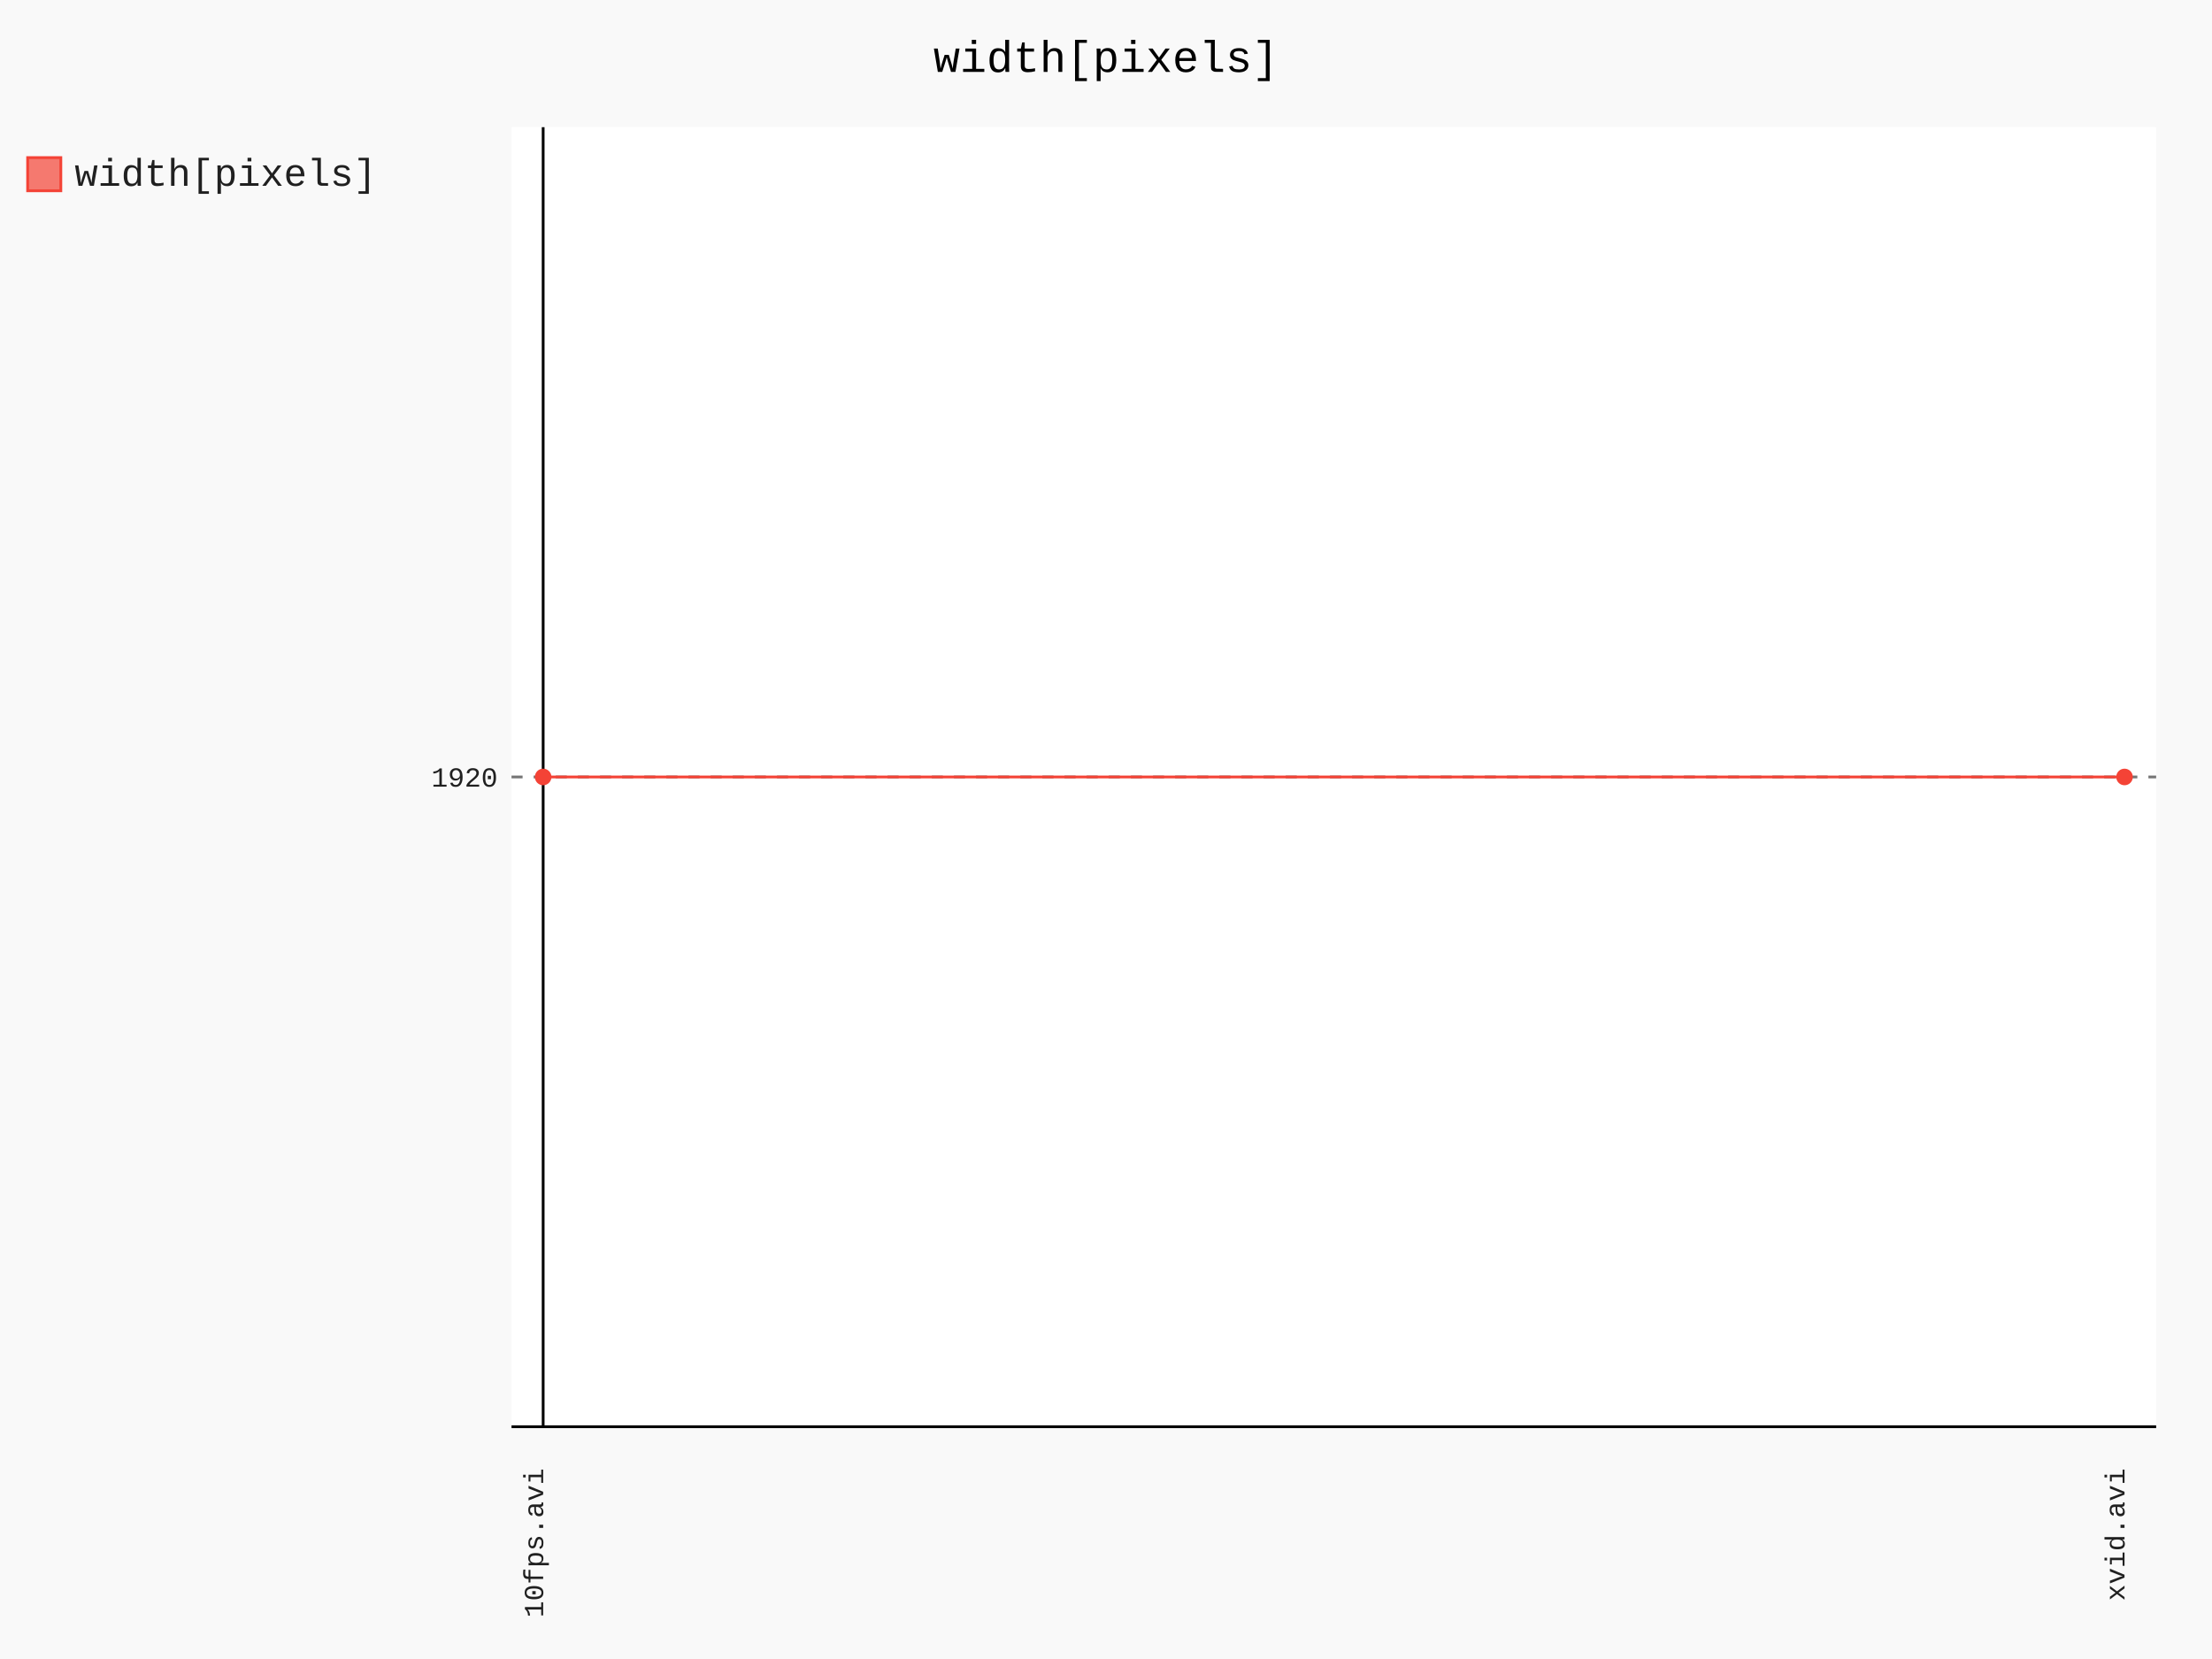
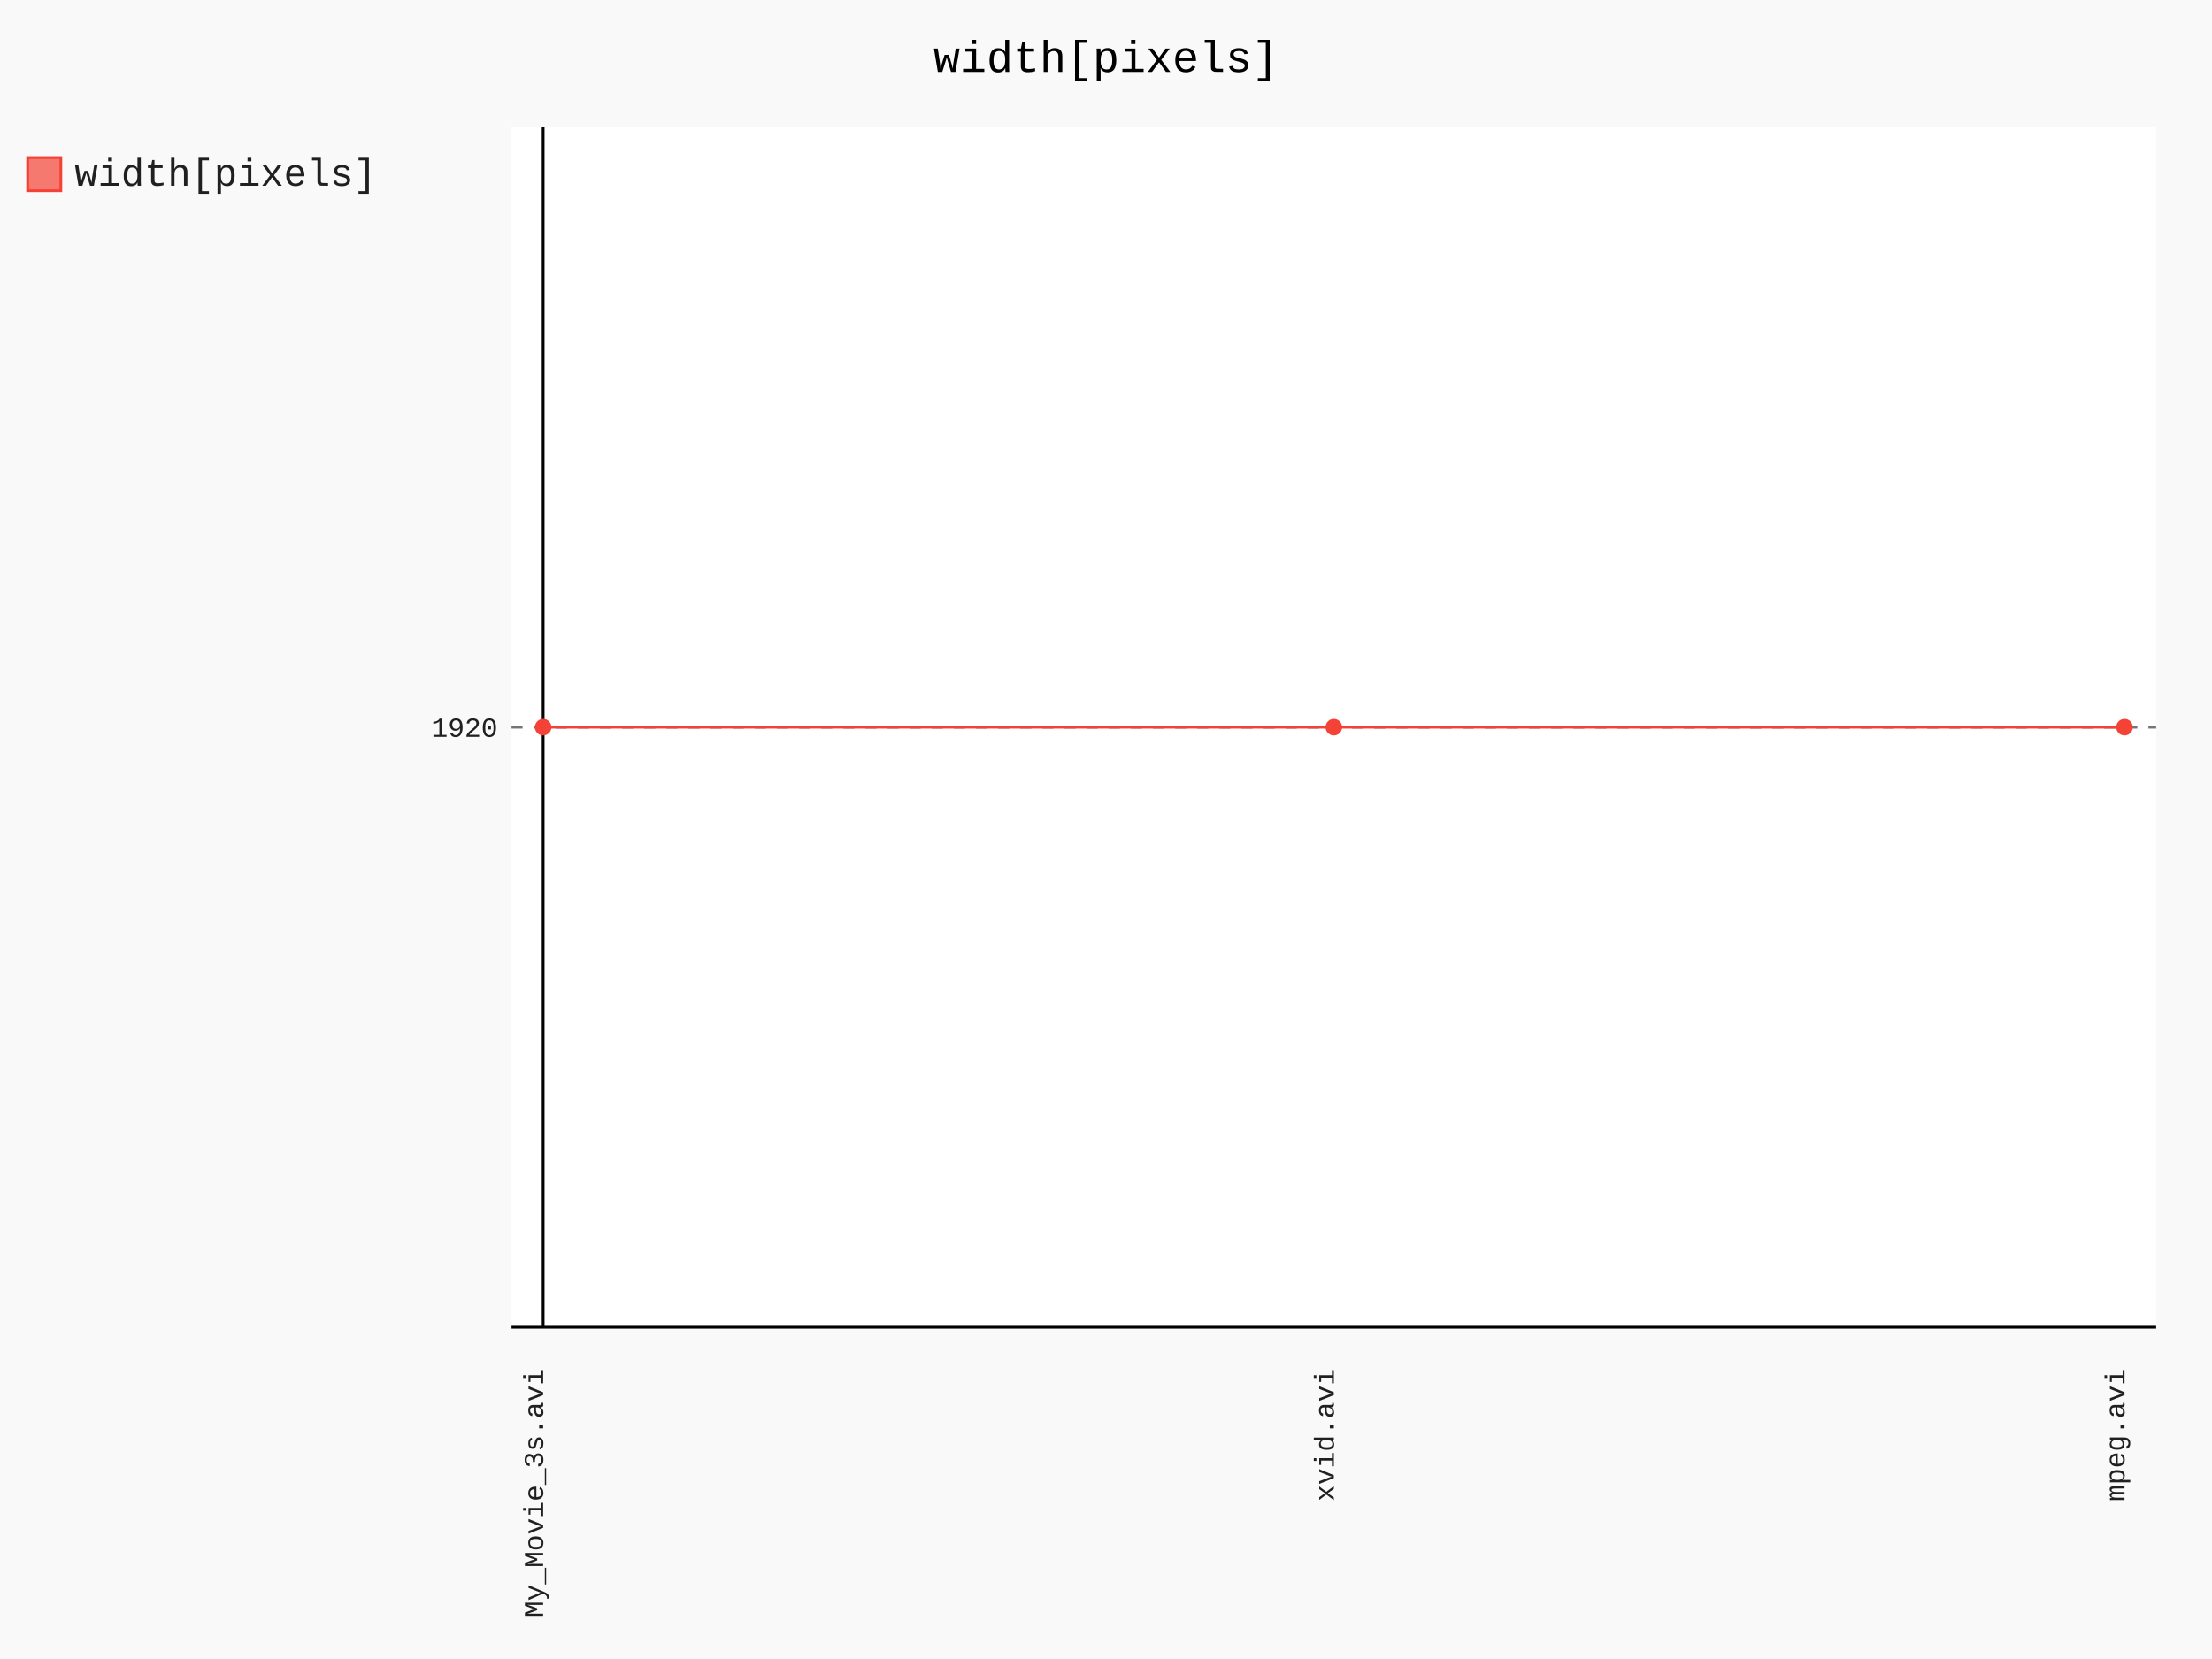
- <svg xmlns="http://www.w3.org/2000/svg" class="pygal-chart" id="chart-7f92645f-6eb4-48fb-bd74-65d82645bb45" viewBox="0 0 800 600">
+ <svg xmlns="http://www.w3.org/2000/svg" class="pygal-chart" id="chart-c7dd3ef5-65a6-4841-88c6-e4d1f2280b3b" viewBox="0 0 800 600">
  <defs>
-     <style type="text/css">#chart-7f92645f-6eb4-48fb-bd74-65d82645bb45{-webkit-user-select:none;-webkit-font-smoothing:antialiased;font-family:Consolas,"Liberation Mono",Menlo,Courier,monospace}#chart-7f92645f-6eb4-48fb-bd74-65d82645bb45 .title{font-family:Consolas,"Liberation Mono",Menlo,Courier,monospace;font-size:16px}#chart-7f92645f-6eb4-48fb-bd74-65d82645bb45 .legends .legend text{font-family:Consolas,"Liberation Mono",Menlo,Courier,monospace;font-size:14px}#chart-7f92645f-6eb4-48fb-bd74-65d82645bb45 .axis text{font-family:Consolas,"Liberation Mono",Menlo,Courier,monospace;font-size:10px}#chart-7f92645f-6eb4-48fb-bd74-65d82645bb45 .axis text.major{font-family:Consolas,"Liberation Mono",Menlo,Courier,monospace;font-size:10px}#chart-7f92645f-6eb4-48fb-bd74-65d82645bb45 .text-overlay text.value{font-family:Consolas,"Liberation Mono",Menlo,Courier,monospace;font-size:16px}#chart-7f92645f-6eb4-48fb-bd74-65d82645bb45 .text-overlay text.label{font-family:Consolas,"Liberation Mono",Menlo,Courier,monospace;font-size:10px}#chart-7f92645f-6eb4-48fb-bd74-65d82645bb45 .tooltip{font-family:Consolas,"Liberation Mono",Menlo,Courier,monospace;font-size:14px}#chart-7f92645f-6eb4-48fb-bd74-65d82645bb45 text.no_data{font-family:Consolas,"Liberation Mono",Menlo,Courier,monospace;font-size:64px}
- #chart-7f92645f-6eb4-48fb-bd74-65d82645bb45{background-color:rgba(249,249,249,1)}#chart-7f92645f-6eb4-48fb-bd74-65d82645bb45 path,#chart-7f92645f-6eb4-48fb-bd74-65d82645bb45 line,#chart-7f92645f-6eb4-48fb-bd74-65d82645bb45 rect,#chart-7f92645f-6eb4-48fb-bd74-65d82645bb45 circle{-webkit-transition:150ms;-moz-transition:150ms;transition:150ms}#chart-7f92645f-6eb4-48fb-bd74-65d82645bb45 .graph &gt; .background{fill:rgba(249,249,249,1)}#chart-7f92645f-6eb4-48fb-bd74-65d82645bb45 .plot &gt; .background{fill:rgba(255,255,255,1)}#chart-7f92645f-6eb4-48fb-bd74-65d82645bb45 .graph{fill:rgba(0,0,0,.87)}#chart-7f92645f-6eb4-48fb-bd74-65d82645bb45 text.no_data{fill:rgba(0,0,0,1)}#chart-7f92645f-6eb4-48fb-bd74-65d82645bb45 .title{fill:rgba(0,0,0,1)}#chart-7f92645f-6eb4-48fb-bd74-65d82645bb45 .legends .legend text{fill:rgba(0,0,0,.87)}#chart-7f92645f-6eb4-48fb-bd74-65d82645bb45 .legends .legend:hover text{fill:rgba(0,0,0,1)}#chart-7f92645f-6eb4-48fb-bd74-65d82645bb45 .axis .line{stroke:rgba(0,0,0,1)}#chart-7f92645f-6eb4-48fb-bd74-65d82645bb45 .axis .guide.line{stroke:rgba(0,0,0,.54)}#chart-7f92645f-6eb4-48fb-bd74-65d82645bb45 .axis .major.line{stroke:rgba(0,0,0,.87)}#chart-7f92645f-6eb4-48fb-bd74-65d82645bb45 .axis text.major{fill:rgba(0,0,0,1)}#chart-7f92645f-6eb4-48fb-bd74-65d82645bb45 .axis.y .guides:hover .guide.line,#chart-7f92645f-6eb4-48fb-bd74-65d82645bb45 .line-graph .axis.x .guides:hover .guide.line,#chart-7f92645f-6eb4-48fb-bd74-65d82645bb45 .stackedline-graph .axis.x .guides:hover .guide.line,#chart-7f92645f-6eb4-48fb-bd74-65d82645bb45 .xy-graph .axis.x .guides:hover .guide.line{stroke:rgba(0,0,0,1)}#chart-7f92645f-6eb4-48fb-bd74-65d82645bb45 .axis .guides:hover text{fill:rgba(0,0,0,1)}#chart-7f92645f-6eb4-48fb-bd74-65d82645bb45 .reactive{fill-opacity:.7}#chart-7f92645f-6eb4-48fb-bd74-65d82645bb45 .reactive.active,#chart-7f92645f-6eb4-48fb-bd74-65d82645bb45 .active .reactive{fill-opacity:.8;stroke-width:4}#chart-7f92645f-6eb4-48fb-bd74-65d82645bb45 .series text{fill:rgba(0,0,0,1)}#chart-7f92645f-6eb4-48fb-bd74-65d82645bb45 .tooltip rect{fill:rgba(255,255,255,1);stroke:rgba(0,0,0,1);-webkit-transition:opacity 150ms;-moz-transition:opacity 150ms;transition:opacity 150ms}#chart-7f92645f-6eb4-48fb-bd74-65d82645bb45 .tooltip .label{fill:rgba(0,0,0,.87)}#chart-7f92645f-6eb4-48fb-bd74-65d82645bb45 .tooltip .label{fill:rgba(0,0,0,.87)}#chart-7f92645f-6eb4-48fb-bd74-65d82645bb45 .tooltip .legend{font-size:.8em;fill:rgba(0,0,0,.54)}#chart-7f92645f-6eb4-48fb-bd74-65d82645bb45 .tooltip .x_label{font-size:.6em;fill:rgba(0,0,0,1)}#chart-7f92645f-6eb4-48fb-bd74-65d82645bb45 .tooltip .xlink{font-size:.5em;text-decoration:underline}#chart-7f92645f-6eb4-48fb-bd74-65d82645bb45 .tooltip .value{font-size:1.5em}#chart-7f92645f-6eb4-48fb-bd74-65d82645bb45 .map-element{fill:rgba(255,255,255,1);stroke:rgba(0,0,0,.54) !important}#chart-7f92645f-6eb4-48fb-bd74-65d82645bb45 .map-element .reactive{fill-opacity:inherit}#chart-7f92645f-6eb4-48fb-bd74-65d82645bb45 .color-0,#chart-7f92645f-6eb4-48fb-bd74-65d82645bb45 .color-0 a:visited{stroke:#F44336;fill:#F44336}#chart-7f92645f-6eb4-48fb-bd74-65d82645bb45 .text-overlay .color-0 text{fill:black}
- #chart-7f92645f-6eb4-48fb-bd74-65d82645bb45 text.no_data{text-anchor:middle}#chart-7f92645f-6eb4-48fb-bd74-65d82645bb45 .guide.line{fill:none}#chart-7f92645f-6eb4-48fb-bd74-65d82645bb45 .centered{text-anchor:middle}#chart-7f92645f-6eb4-48fb-bd74-65d82645bb45 .title{text-anchor:middle}#chart-7f92645f-6eb4-48fb-bd74-65d82645bb45 .legends .legend text{fill-opacity:1}#chart-7f92645f-6eb4-48fb-bd74-65d82645bb45 .axis.x text{text-anchor:middle}#chart-7f92645f-6eb4-48fb-bd74-65d82645bb45 .axis.x:not(.web) text[transform]{text-anchor:start}#chart-7f92645f-6eb4-48fb-bd74-65d82645bb45 .axis.x:not(.web) text[transform].backwards{text-anchor:end}#chart-7f92645f-6eb4-48fb-bd74-65d82645bb45 .axis.y text{text-anchor:end}#chart-7f92645f-6eb4-48fb-bd74-65d82645bb45 .axis.y text[transform].backwards{text-anchor:start}#chart-7f92645f-6eb4-48fb-bd74-65d82645bb45 .axis.y2 text{text-anchor:start}#chart-7f92645f-6eb4-48fb-bd74-65d82645bb45 .axis.y2 text[transform].backwards{text-anchor:end}#chart-7f92645f-6eb4-48fb-bd74-65d82645bb45 .axis .guide.line{stroke-dasharray:4,4}#chart-7f92645f-6eb4-48fb-bd74-65d82645bb45 .axis .major.guide.line{stroke-dasharray:6,6}#chart-7f92645f-6eb4-48fb-bd74-65d82645bb45 .horizontal .axis.y .guide.line,#chart-7f92645f-6eb4-48fb-bd74-65d82645bb45 .horizontal .axis.y2 .guide.line,#chart-7f92645f-6eb4-48fb-bd74-65d82645bb45 .vertical .axis.x .guide.line{opacity:0}#chart-7f92645f-6eb4-48fb-bd74-65d82645bb45 .horizontal .axis.always_show .guide.line,#chart-7f92645f-6eb4-48fb-bd74-65d82645bb45 .vertical .axis.always_show .guide.line{opacity:1 !important}#chart-7f92645f-6eb4-48fb-bd74-65d82645bb45 .axis.y .guides:hover .guide.line,#chart-7f92645f-6eb4-48fb-bd74-65d82645bb45 .axis.y2 .guides:hover .guide.line,#chart-7f92645f-6eb4-48fb-bd74-65d82645bb45 .axis.x .guides:hover .guide.line{opacity:1}#chart-7f92645f-6eb4-48fb-bd74-65d82645bb45 .axis .guides:hover text{opacity:1}#chart-7f92645f-6eb4-48fb-bd74-65d82645bb45 .nofill{fill:none}#chart-7f92645f-6eb4-48fb-bd74-65d82645bb45 .subtle-fill{fill-opacity:.2}#chart-7f92645f-6eb4-48fb-bd74-65d82645bb45 .dot{stroke-width:1px;fill-opacity:1}#chart-7f92645f-6eb4-48fb-bd74-65d82645bb45 .dot.active{stroke-width:5px}#chart-7f92645f-6eb4-48fb-bd74-65d82645bb45 .dot.negative{fill:transparent}#chart-7f92645f-6eb4-48fb-bd74-65d82645bb45 text,#chart-7f92645f-6eb4-48fb-bd74-65d82645bb45 tspan{stroke:none !important}#chart-7f92645f-6eb4-48fb-bd74-65d82645bb45 .series text.active{opacity:1}#chart-7f92645f-6eb4-48fb-bd74-65d82645bb45 .tooltip rect{fill-opacity:.95;stroke-width:.5}#chart-7f92645f-6eb4-48fb-bd74-65d82645bb45 .tooltip text{fill-opacity:1}#chart-7f92645f-6eb4-48fb-bd74-65d82645bb45 .showable{visibility:hidden}#chart-7f92645f-6eb4-48fb-bd74-65d82645bb45 .showable.shown{visibility:visible}</style>
+     <style type="text/css">#chart-c7dd3ef5-65a6-4841-88c6-e4d1f2280b3b{-webkit-user-select:none;-webkit-font-smoothing:antialiased;font-family:Consolas,"Liberation Mono",Menlo,Courier,monospace}#chart-c7dd3ef5-65a6-4841-88c6-e4d1f2280b3b .title{font-family:Consolas,"Liberation Mono",Menlo,Courier,monospace;font-size:16px}#chart-c7dd3ef5-65a6-4841-88c6-e4d1f2280b3b .legends .legend text{font-family:Consolas,"Liberation Mono",Menlo,Courier,monospace;font-size:14px}#chart-c7dd3ef5-65a6-4841-88c6-e4d1f2280b3b .axis text{font-family:Consolas,"Liberation Mono",Menlo,Courier,monospace;font-size:10px}#chart-c7dd3ef5-65a6-4841-88c6-e4d1f2280b3b .axis text.major{font-family:Consolas,"Liberation Mono",Menlo,Courier,monospace;font-size:10px}#chart-c7dd3ef5-65a6-4841-88c6-e4d1f2280b3b .text-overlay text.value{font-family:Consolas,"Liberation Mono",Menlo,Courier,monospace;font-size:16px}#chart-c7dd3ef5-65a6-4841-88c6-e4d1f2280b3b .text-overlay text.label{font-family:Consolas,"Liberation Mono",Menlo,Courier,monospace;font-size:10px}#chart-c7dd3ef5-65a6-4841-88c6-e4d1f2280b3b .tooltip{font-family:Consolas,"Liberation Mono",Menlo,Courier,monospace;font-size:14px}#chart-c7dd3ef5-65a6-4841-88c6-e4d1f2280b3b text.no_data{font-family:Consolas,"Liberation Mono",Menlo,Courier,monospace;font-size:64px}
+ #chart-c7dd3ef5-65a6-4841-88c6-e4d1f2280b3b{background-color:rgba(249,249,249,1)}#chart-c7dd3ef5-65a6-4841-88c6-e4d1f2280b3b path,#chart-c7dd3ef5-65a6-4841-88c6-e4d1f2280b3b line,#chart-c7dd3ef5-65a6-4841-88c6-e4d1f2280b3b rect,#chart-c7dd3ef5-65a6-4841-88c6-e4d1f2280b3b circle{-webkit-transition:150ms;-moz-transition:150ms;transition:150ms}#chart-c7dd3ef5-65a6-4841-88c6-e4d1f2280b3b .graph &gt; .background{fill:rgba(249,249,249,1)}#chart-c7dd3ef5-65a6-4841-88c6-e4d1f2280b3b .plot &gt; .background{fill:rgba(255,255,255,1)}#chart-c7dd3ef5-65a6-4841-88c6-e4d1f2280b3b .graph{fill:rgba(0,0,0,.87)}#chart-c7dd3ef5-65a6-4841-88c6-e4d1f2280b3b text.no_data{fill:rgba(0,0,0,1)}#chart-c7dd3ef5-65a6-4841-88c6-e4d1f2280b3b .title{fill:rgba(0,0,0,1)}#chart-c7dd3ef5-65a6-4841-88c6-e4d1f2280b3b .legends .legend text{fill:rgba(0,0,0,.87)}#chart-c7dd3ef5-65a6-4841-88c6-e4d1f2280b3b .legends .legend:hover text{fill:rgba(0,0,0,1)}#chart-c7dd3ef5-65a6-4841-88c6-e4d1f2280b3b .axis .line{stroke:rgba(0,0,0,1)}#chart-c7dd3ef5-65a6-4841-88c6-e4d1f2280b3b .axis .guide.line{stroke:rgba(0,0,0,.54)}#chart-c7dd3ef5-65a6-4841-88c6-e4d1f2280b3b .axis .major.line{stroke:rgba(0,0,0,.87)}#chart-c7dd3ef5-65a6-4841-88c6-e4d1f2280b3b .axis text.major{fill:rgba(0,0,0,1)}#chart-c7dd3ef5-65a6-4841-88c6-e4d1f2280b3b .axis.y .guides:hover .guide.line,#chart-c7dd3ef5-65a6-4841-88c6-e4d1f2280b3b .line-graph .axis.x .guides:hover .guide.line,#chart-c7dd3ef5-65a6-4841-88c6-e4d1f2280b3b .stackedline-graph .axis.x .guides:hover .guide.line,#chart-c7dd3ef5-65a6-4841-88c6-e4d1f2280b3b .xy-graph .axis.x .guides:hover .guide.line{stroke:rgba(0,0,0,1)}#chart-c7dd3ef5-65a6-4841-88c6-e4d1f2280b3b .axis .guides:hover text{fill:rgba(0,0,0,1)}#chart-c7dd3ef5-65a6-4841-88c6-e4d1f2280b3b .reactive{fill-opacity:.7}#chart-c7dd3ef5-65a6-4841-88c6-e4d1f2280b3b .reactive.active,#chart-c7dd3ef5-65a6-4841-88c6-e4d1f2280b3b .active .reactive{fill-opacity:.8;stroke-width:4}#chart-c7dd3ef5-65a6-4841-88c6-e4d1f2280b3b .series text{fill:rgba(0,0,0,1)}#chart-c7dd3ef5-65a6-4841-88c6-e4d1f2280b3b .tooltip rect{fill:rgba(255,255,255,1);stroke:rgba(0,0,0,1);-webkit-transition:opacity 150ms;-moz-transition:opacity 150ms;transition:opacity 150ms}#chart-c7dd3ef5-65a6-4841-88c6-e4d1f2280b3b .tooltip .label{fill:rgba(0,0,0,.87)}#chart-c7dd3ef5-65a6-4841-88c6-e4d1f2280b3b .tooltip .label{fill:rgba(0,0,0,.87)}#chart-c7dd3ef5-65a6-4841-88c6-e4d1f2280b3b .tooltip .legend{font-size:.8em;fill:rgba(0,0,0,.54)}#chart-c7dd3ef5-65a6-4841-88c6-e4d1f2280b3b .tooltip .x_label{font-size:.6em;fill:rgba(0,0,0,1)}#chart-c7dd3ef5-65a6-4841-88c6-e4d1f2280b3b .tooltip .xlink{font-size:.5em;text-decoration:underline}#chart-c7dd3ef5-65a6-4841-88c6-e4d1f2280b3b .tooltip .value{font-size:1.5em}#chart-c7dd3ef5-65a6-4841-88c6-e4d1f2280b3b .map-element{fill:rgba(255,255,255,1);stroke:rgba(0,0,0,.54) !important}#chart-c7dd3ef5-65a6-4841-88c6-e4d1f2280b3b .map-element .reactive{fill-opacity:inherit}#chart-c7dd3ef5-65a6-4841-88c6-e4d1f2280b3b .color-0,#chart-c7dd3ef5-65a6-4841-88c6-e4d1f2280b3b .color-0 a:visited{stroke:#F44336;fill:#F44336}#chart-c7dd3ef5-65a6-4841-88c6-e4d1f2280b3b .text-overlay .color-0 text{fill:black}
+ #chart-c7dd3ef5-65a6-4841-88c6-e4d1f2280b3b text.no_data{text-anchor:middle}#chart-c7dd3ef5-65a6-4841-88c6-e4d1f2280b3b .guide.line{fill:none}#chart-c7dd3ef5-65a6-4841-88c6-e4d1f2280b3b .centered{text-anchor:middle}#chart-c7dd3ef5-65a6-4841-88c6-e4d1f2280b3b .title{text-anchor:middle}#chart-c7dd3ef5-65a6-4841-88c6-e4d1f2280b3b .legends .legend text{fill-opacity:1}#chart-c7dd3ef5-65a6-4841-88c6-e4d1f2280b3b .axis.x text{text-anchor:middle}#chart-c7dd3ef5-65a6-4841-88c6-e4d1f2280b3b .axis.x:not(.web) text[transform]{text-anchor:start}#chart-c7dd3ef5-65a6-4841-88c6-e4d1f2280b3b .axis.x:not(.web) text[transform].backwards{text-anchor:end}#chart-c7dd3ef5-65a6-4841-88c6-e4d1f2280b3b .axis.y text{text-anchor:end}#chart-c7dd3ef5-65a6-4841-88c6-e4d1f2280b3b .axis.y text[transform].backwards{text-anchor:start}#chart-c7dd3ef5-65a6-4841-88c6-e4d1f2280b3b .axis.y2 text{text-anchor:start}#chart-c7dd3ef5-65a6-4841-88c6-e4d1f2280b3b .axis.y2 text[transform].backwards{text-anchor:end}#chart-c7dd3ef5-65a6-4841-88c6-e4d1f2280b3b .axis .guide.line{stroke-dasharray:4,4}#chart-c7dd3ef5-65a6-4841-88c6-e4d1f2280b3b .axis .major.guide.line{stroke-dasharray:6,6}#chart-c7dd3ef5-65a6-4841-88c6-e4d1f2280b3b .horizontal .axis.y .guide.line,#chart-c7dd3ef5-65a6-4841-88c6-e4d1f2280b3b .horizontal .axis.y2 .guide.line,#chart-c7dd3ef5-65a6-4841-88c6-e4d1f2280b3b .vertical .axis.x .guide.line{opacity:0}#chart-c7dd3ef5-65a6-4841-88c6-e4d1f2280b3b .horizontal .axis.always_show .guide.line,#chart-c7dd3ef5-65a6-4841-88c6-e4d1f2280b3b .vertical .axis.always_show .guide.line{opacity:1 !important}#chart-c7dd3ef5-65a6-4841-88c6-e4d1f2280b3b .axis.y .guides:hover .guide.line,#chart-c7dd3ef5-65a6-4841-88c6-e4d1f2280b3b .axis.y2 .guides:hover .guide.line,#chart-c7dd3ef5-65a6-4841-88c6-e4d1f2280b3b .axis.x .guides:hover .guide.line{opacity:1}#chart-c7dd3ef5-65a6-4841-88c6-e4d1f2280b3b .axis .guides:hover text{opacity:1}#chart-c7dd3ef5-65a6-4841-88c6-e4d1f2280b3b .nofill{fill:none}#chart-c7dd3ef5-65a6-4841-88c6-e4d1f2280b3b .subtle-fill{fill-opacity:.2}#chart-c7dd3ef5-65a6-4841-88c6-e4d1f2280b3b .dot{stroke-width:1px;fill-opacity:1}#chart-c7dd3ef5-65a6-4841-88c6-e4d1f2280b3b .dot.active{stroke-width:5px}#chart-c7dd3ef5-65a6-4841-88c6-e4d1f2280b3b .dot.negative{fill:transparent}#chart-c7dd3ef5-65a6-4841-88c6-e4d1f2280b3b text,#chart-c7dd3ef5-65a6-4841-88c6-e4d1f2280b3b tspan{stroke:none !important}#chart-c7dd3ef5-65a6-4841-88c6-e4d1f2280b3b .series text.active{opacity:1}#chart-c7dd3ef5-65a6-4841-88c6-e4d1f2280b3b .tooltip rect{fill-opacity:.95;stroke-width:.5}#chart-c7dd3ef5-65a6-4841-88c6-e4d1f2280b3b .tooltip text{fill-opacity:1}#chart-c7dd3ef5-65a6-4841-88c6-e4d1f2280b3b .showable{visibility:hidden}#chart-c7dd3ef5-65a6-4841-88c6-e4d1f2280b3b .showable.shown{visibility:visible}</style>
  </defs>
  <g class="graph line-graph vertical">
    <rect class="background" height="600" width="800" x="0" y="0" />
    <g class="plot" transform="translate(185, 46)">
-       <rect class="background" height="470.0" width="594.8" x="0" y="0" />
+       <rect class="background" height="434.0" width="594.8" x="0" y="0" />
      <g class="axis y">
-         <path class="line" d="M0 470 h594.8" />
+         <path class="line" d="M0 434 h594.8" />
        <g class="guides">
-           <path class="guide line" d="M0 235 h594.8" />
-           <text class="" x="-5" y="238.5">1920</text>
+           <path class="guide line" d="M0 217 h594.8" />
+           <text class="" x="-5" y="220.5">1920</text>
        </g>
      </g>
      <g class="axis x">
        <g class="guides">
-           <path class="line" d="M11.438 0 v470" />
-           <text class="backwards" transform="rotate(270 11.43846 485)" x="11.438" y="485.0">10fps.avi</text>
+           <path class="line" d="M11.438 0 v434" />
+           <text class="backwards" transform="rotate(270 11.43846 449)" x="11.438" y="449.0">My_Movie_3s.avi</text>
        </g>
        <g class="guides">
-           <path class="guide line" d="M583.362 0 v470" />
-           <text class="backwards" transform="rotate(270 583.3615 485)" x="583.362" y="485.0">xvid.avi</text>
+           <path class="guide line" d="M297.4 0 v434" />
+           <text class="backwards" transform="rotate(270 297.4 449)" x="297.4" y="449.0">xvid.avi</text>
+         </g>
+         <g class="guides">
+           <path class="guide line" d="M583.362 0 v434" />
+           <text class="backwards" transform="rotate(270 583.3615 449)" x="583.362" y="449.0">mpeg.avi</text>
        </g>
      </g>
      <g class="series serie-0 color-0">
-         <path class="line reactive nofill" d="M11.438 235 L583.362 235" />
+         <path class="line reactive nofill" d="M11.438 217 L297.4 217 583.362 217" />
      </g>
    </g>
    <g class="titles">
      <text class="title plot_title" x="400.0" y="26">width[pixels]</text>
    </g>
    <g class="plot overlay" transform="translate(185, 46)">
      <g class="series serie-0 color-0">
        <g class="dots">
-           <circle class="dot reactive tooltip-trigger" cx="11.438" cy="235.0" r="2.5" />
+           <circle class="dot reactive tooltip-trigger" cx="11.438" cy="217.0" r="2.5" />
        </g>
        <g class="dots">
-           <circle class="dot reactive tooltip-trigger" cx="583.362" cy="235.0" r="2.5" />
+           <circle class="dot reactive tooltip-trigger" cx="297.4" cy="217.0" r="2.5" />
+         </g>
+         <g class="dots">
+           <circle class="dot reactive tooltip-trigger" cx="583.362" cy="217.0" r="2.5" />
        </g>
      </g>
    </g>
    <g class="plot text-overlay" transform="translate(185, 46)">
      <g class="series serie-0 color-0" />
    </g>
    <g class="plot tooltip-overlay" transform="translate(185, 46)">
      <g class="tooltip" style="opacity: 0" transform="translate(0 0)">
        <rect class="tooltip-box" height="0" rx="0" ry="0" width="0" />
        <g class="text" />
      </g>
    </g>
    <g class="legends" transform="translate(10, 56)">
      <g class="legend reactive activate-serie" id="activate-serie-0">
        <rect class="color-0 reactive" height="12" width="12" x="0.0" y="1.0" />
        <text x="17.0" y="11.2">width[pixels]</text>
      </g>
    </g>
    <g class="legends" transform="translate(790, 56)" />
  </g>
</svg>
